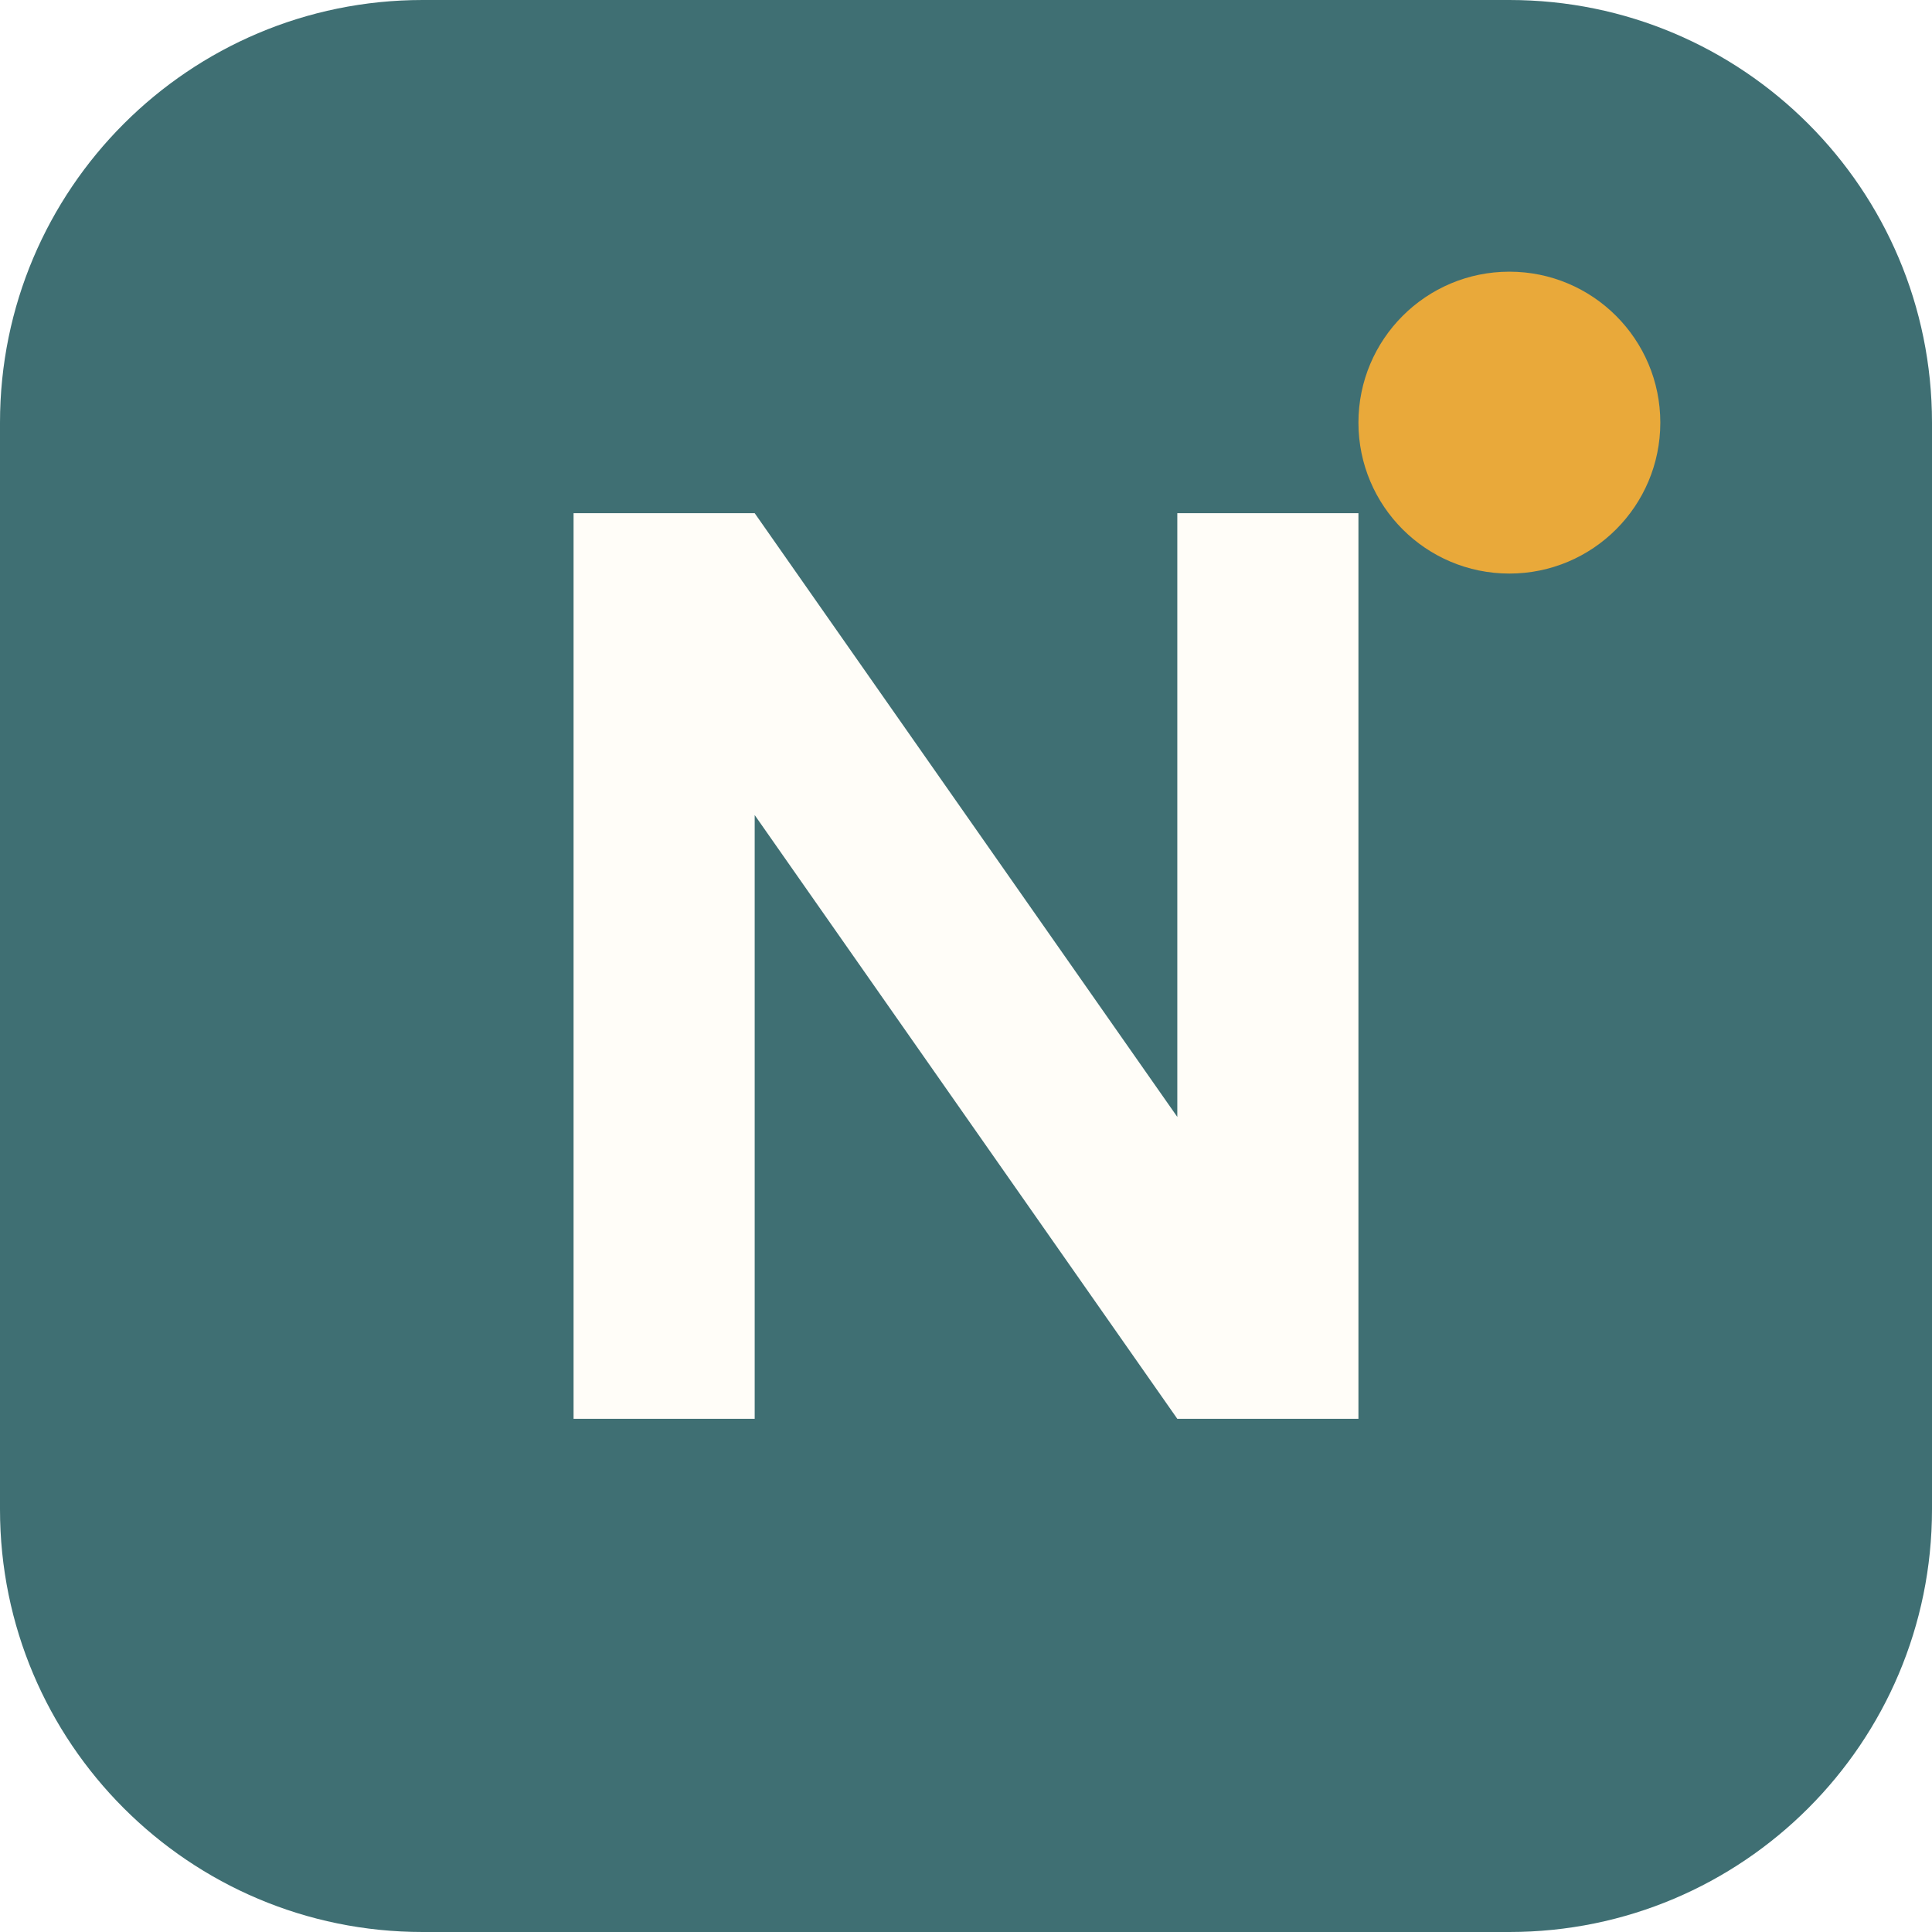
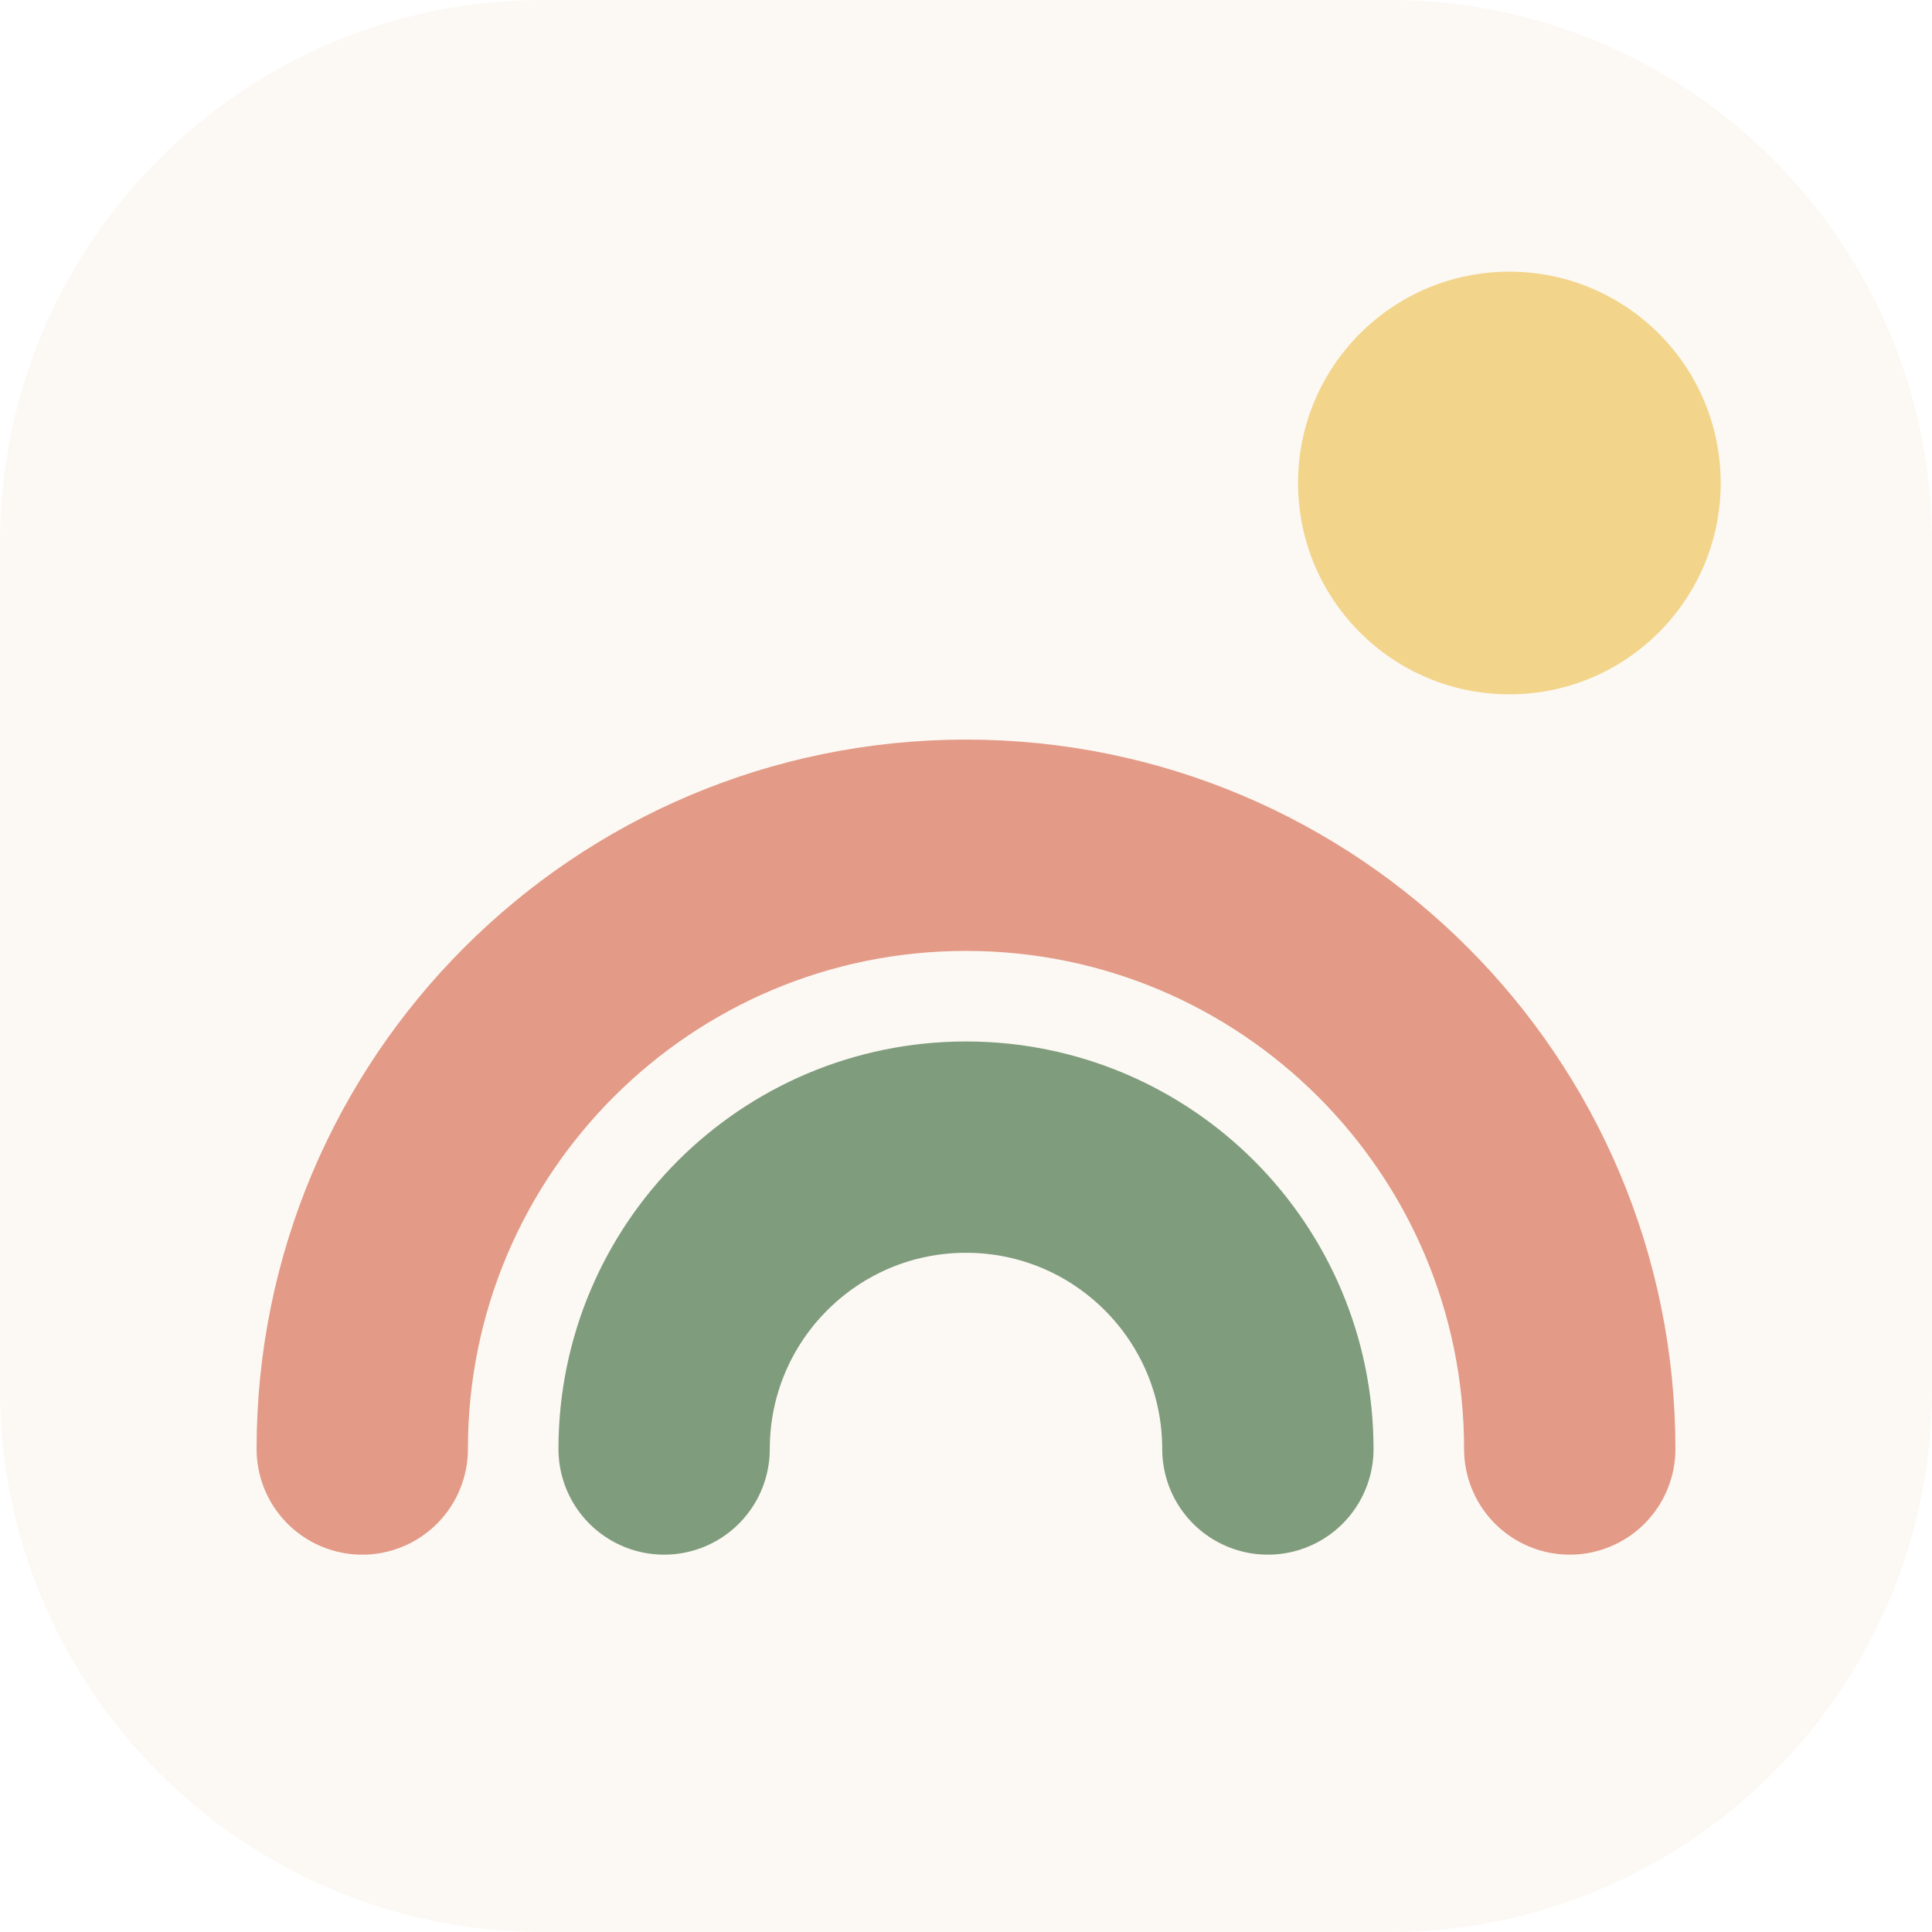
<svg xmlns="http://www.w3.org/2000/svg" viewBox="0 0 64 64">
-   <rect width="64" height="64" rx="14" fill="#3f6f73" />
-   <path d="M19 47V17h6l14 20V17h6v30h-6L25 27v20z" fill="#fffdf8" />
-   <circle cx="50" cy="14" r="5" fill="#e9a93a" />
+   <rect width="64" height="64" rx="18" fill="#fcf8f3" />
+   <g fill="none" stroke-linecap="round" stroke-width="7">
+     <path d="M12 48a20 20 0 0 1 40 0" stroke="#e39a87" />
+     <path d="M22 48a10 10 0 0 1 20 0" stroke="#7f9c7c" />
+   </g>
+   <circle cx="50" cy="16" r="7" fill="#f2d58a" />
</svg>
